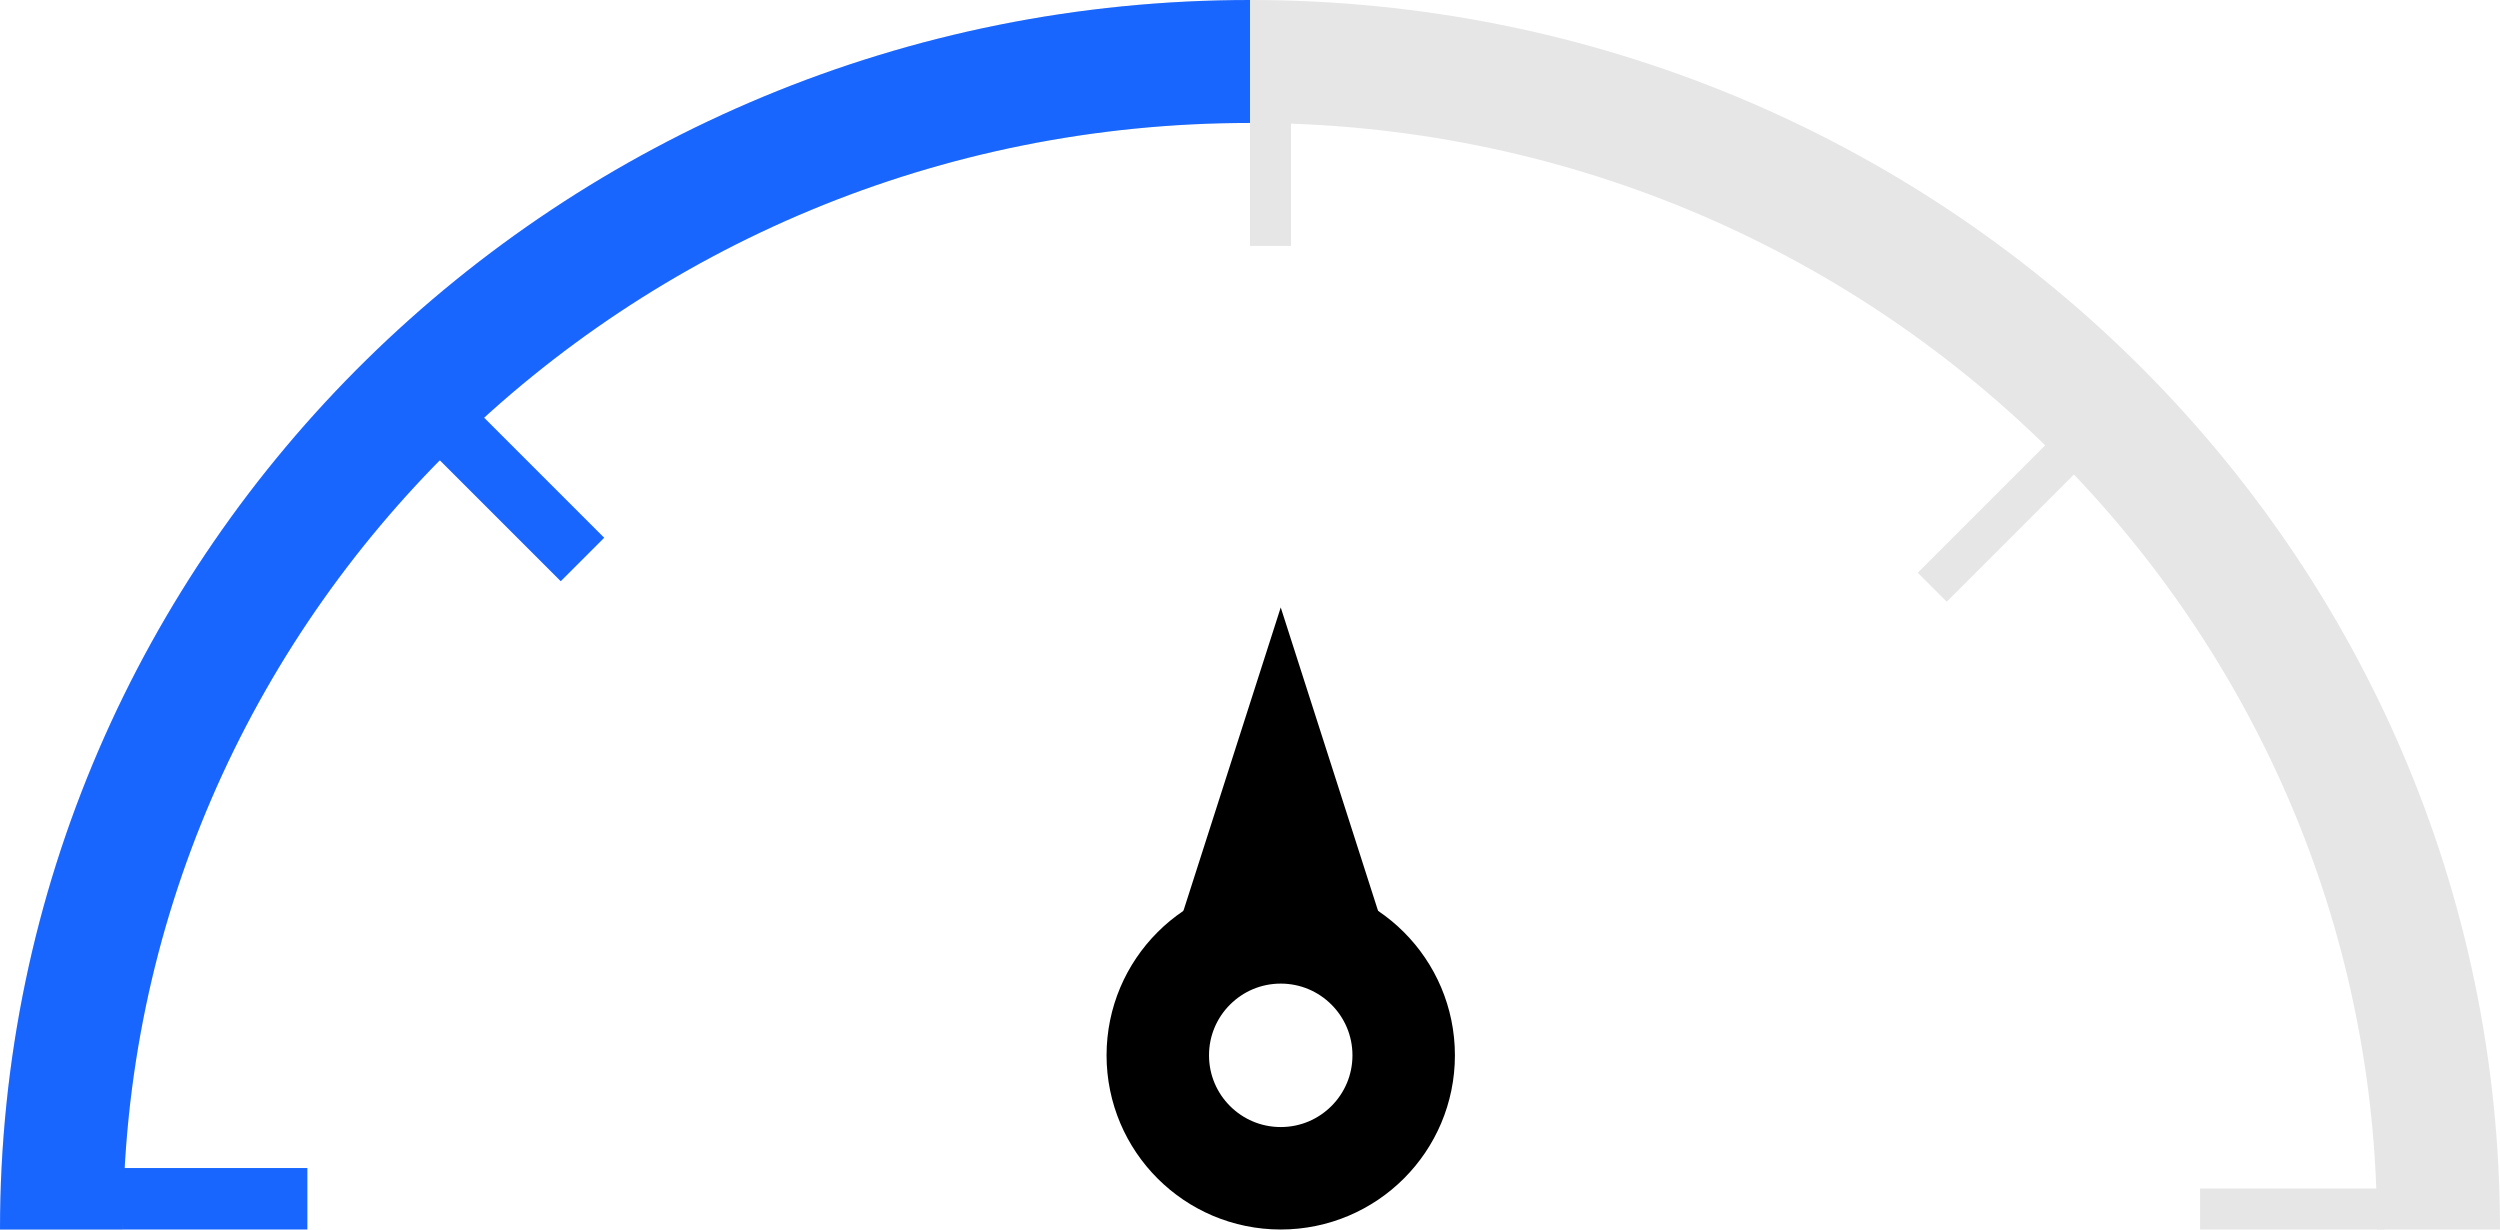
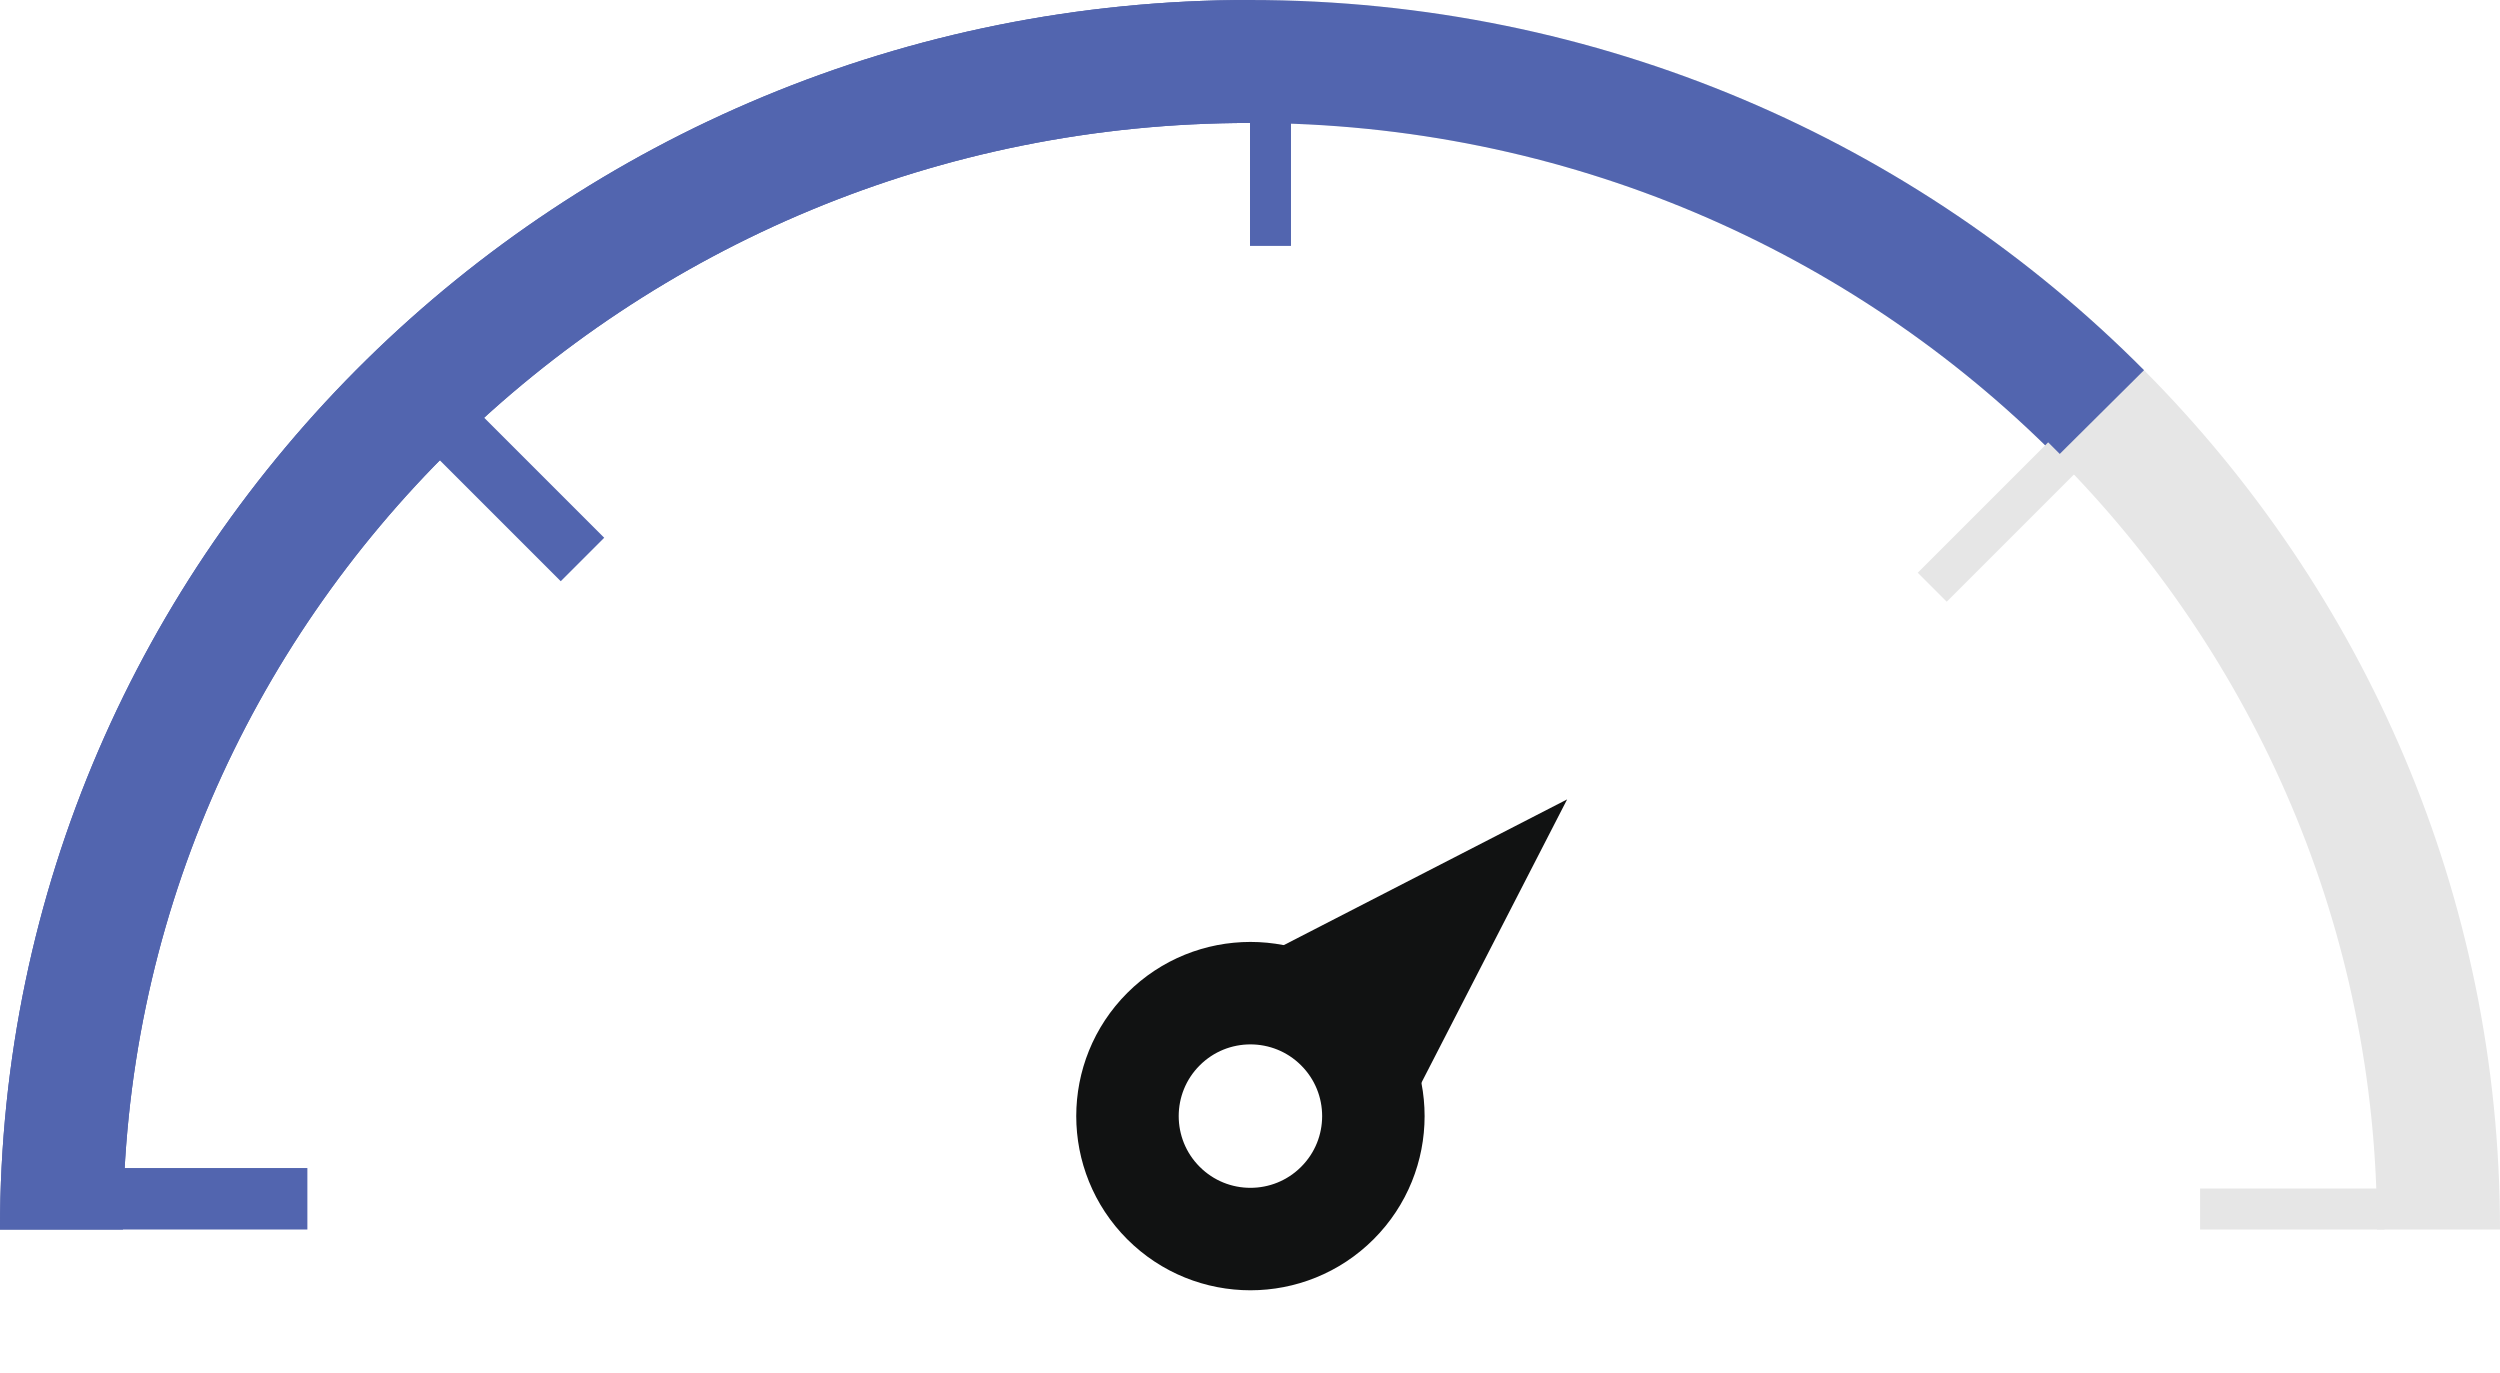
- <svg xmlns="http://www.w3.org/2000/svg" width="122" height="60" viewBox="0 0 122 60" fill="none">
-   <path d="M119 60C119 28.52 93.032 3 61 3C28.968 3 3 28.52 3 60" stroke="#E6E6E6" stroke-width="6" />
-   <path d="M3 60C3 28.52 28.968 3 61 3" stroke="#1966FF" stroke-width="6" />
-   <circle cx="62.5" cy="51.5" r="6" stroke="black" stroke-width="5" />
-   <path d="M62.5 29.643L67.758 46.036H57.242L62.5 29.643Z" fill="black" />
-   <line x1="62" y1="3" x2="62" y2="12" stroke="#E6E6E6" stroke-width="2" />
-   <line x1="22.061" y1="20.939" x2="28.425" y2="27.303" stroke="#1966FF" stroke-width="3" />
-   <line x1="6" y1="58.5" x2="15" y2="58.5" stroke="#1966FF" stroke-width="3" />
+ <svg xmlns="http://www.w3.org/2000/svg" width="122" height="67" viewBox="0 0 122 67" fill="none">
+   <path d="M119 60C119 44.505 112.709 30.454 102.5 20.18C91.968 9.58 77.266 3 61 3C28.968 3 3 28.52 3 60" stroke="#E6E6E6" stroke-width="6" />
+   <path d="M3 60C3 28.52 28.968 3 61 3C77.266 3 91.968 9.58 102.5 20.18" stroke="#5265AF" stroke-width="6" />
+   <path d="M3 60C3 28.52 28.968 3 61 3" stroke="#5265AF" stroke-width="6" />
+   <circle cx="61.021" cy="54.466" r="6" transform="rotate(45 61.0208 54.4656)" stroke="#111212" stroke-width="5" />
+   <path d="M76.476 39.01L68.603 54.32L61.167 46.884L76.476 39.01Z" fill="#111212" />
+   <line x1="62" y1="3" x2="62" y2="12" stroke="#5265AF" stroke-width="2" />
+   <line x1="22.061" y1="20.939" x2="28.425" y2="27.303" stroke="#5265AF" stroke-width="3" />
+   <line x1="6" y1="58.5" x2="15" y2="58.5" stroke="#5265AF" stroke-width="3" />
  <line y1="-1" x2="9" y2="-1" transform="matrix(-0.707107 0.707107 0.707107 0.707107 101.364 23)" stroke="#E6E6E6" stroke-width="2" />
  <line y1="-1" x2="9" y2="-1" transform="matrix(-1 0 0 1 116.364 60)" stroke="#E6E6E6" stroke-width="2" />
</svg>
